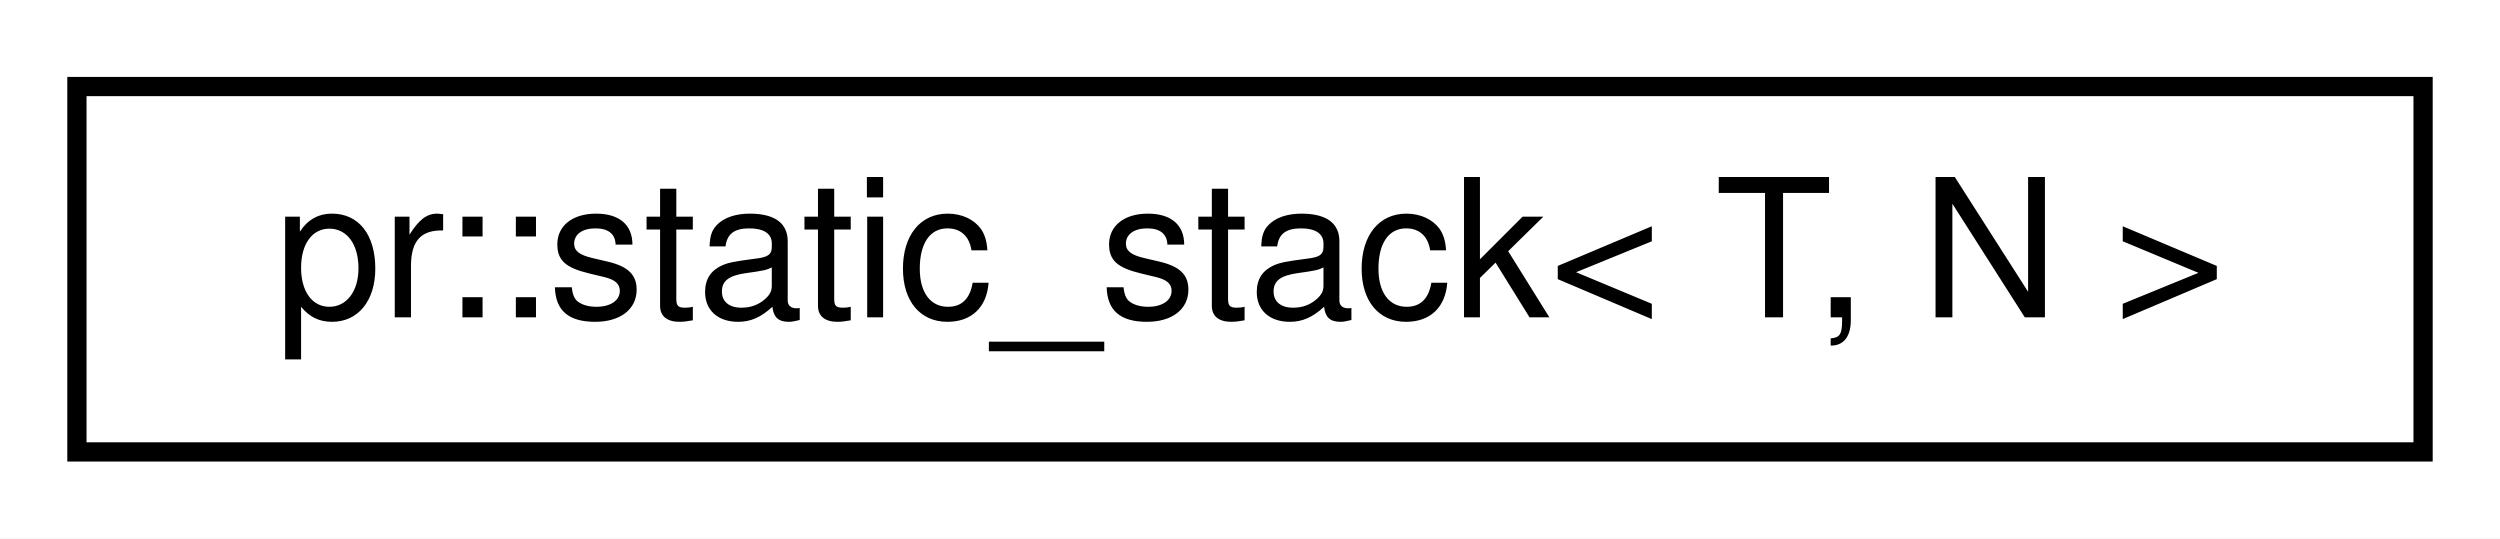
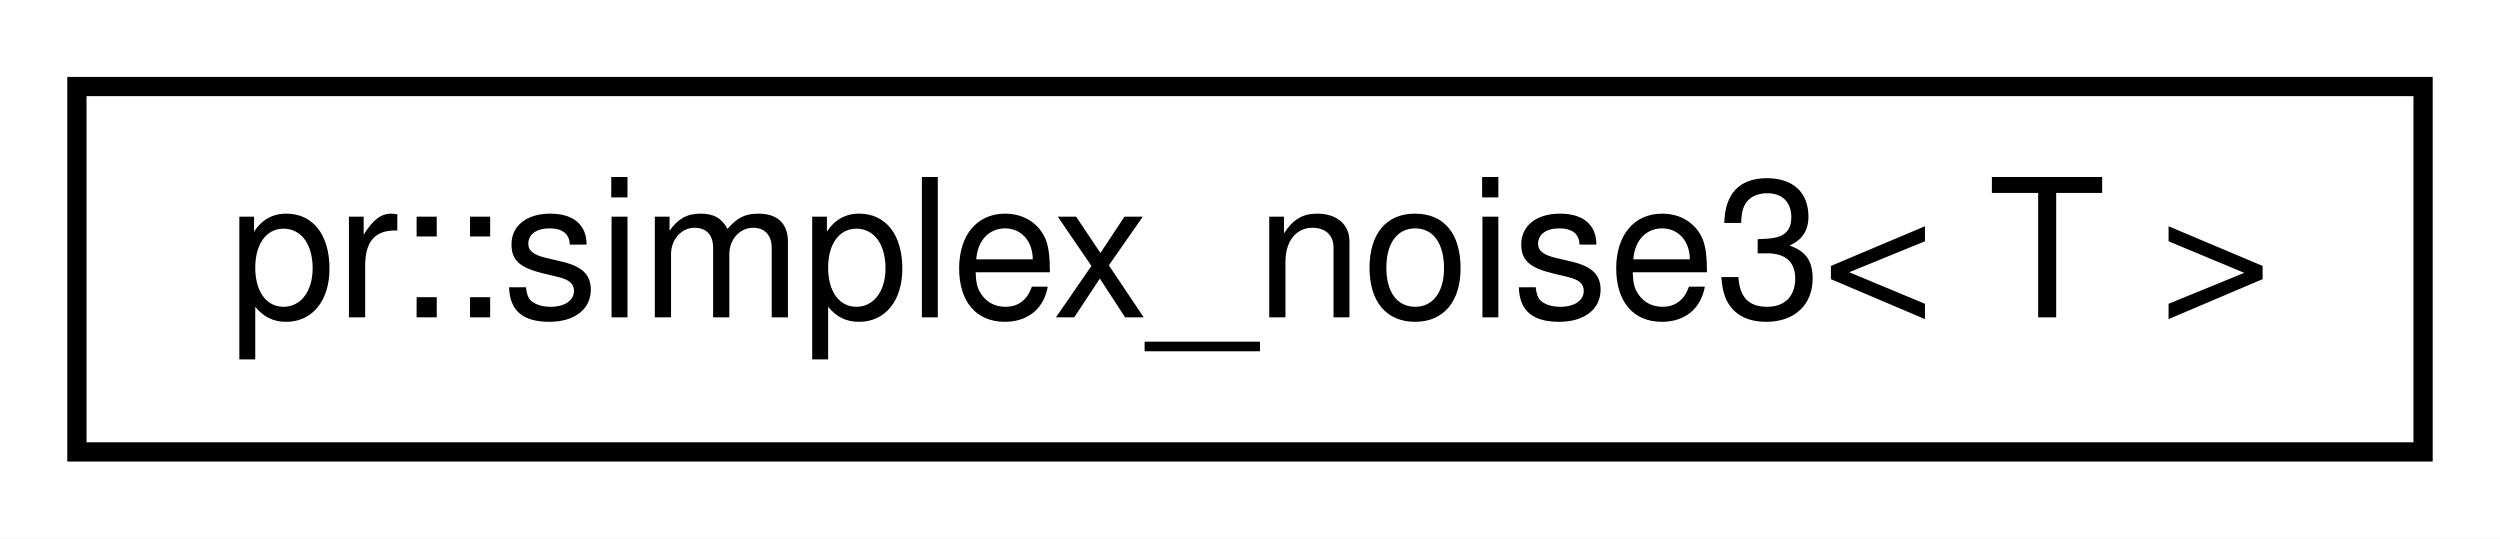
<svg xmlns="http://www.w3.org/2000/svg" xmlns:xlink="http://www.w3.org/1999/xlink" width="130pt" height="28pt" viewBox="0.00 0.00 130.00 28.00">
  <g id="graph0" class="graph" transform="scale(1 1) rotate(0) translate(4 24)">
    <polygon fill="#ffffff" stroke="transparent" points="-4,4 -4,-24 126,-24 126,4 -4,4" />
    <g id="node1" class="node">
      <g id="a_node1">
-         <a xlink:href="classpr_1_1static__stack.html" target="_top" xlink:title="Static stack. ">
+         <a xlink:href="classpr_1_1simplex__noise3.html" target="_top" xlink:title="Simplex noise (3-dimensional). ">
          <polygon fill="#ffffff" stroke="#000000" points="0,-.5 0,-19.5 122,-19.5 122,-.5 0,-.5" />
-           <text text-anchor="middle" x="61" y="-7.5" font-family="Helvetica,sans-Serif" font-size="10.00" fill="#000000">pr::static_stack&lt; T, N &gt;</text>
+           <text text-anchor="middle" x="61" y="-7.5" font-family="Helvetica,sans-Serif" font-size="10.00" fill="#000000">pr::simplex_noise3&lt; T &gt;</text>
        </a>
      </g>
    </g>
  </g>
</svg>
